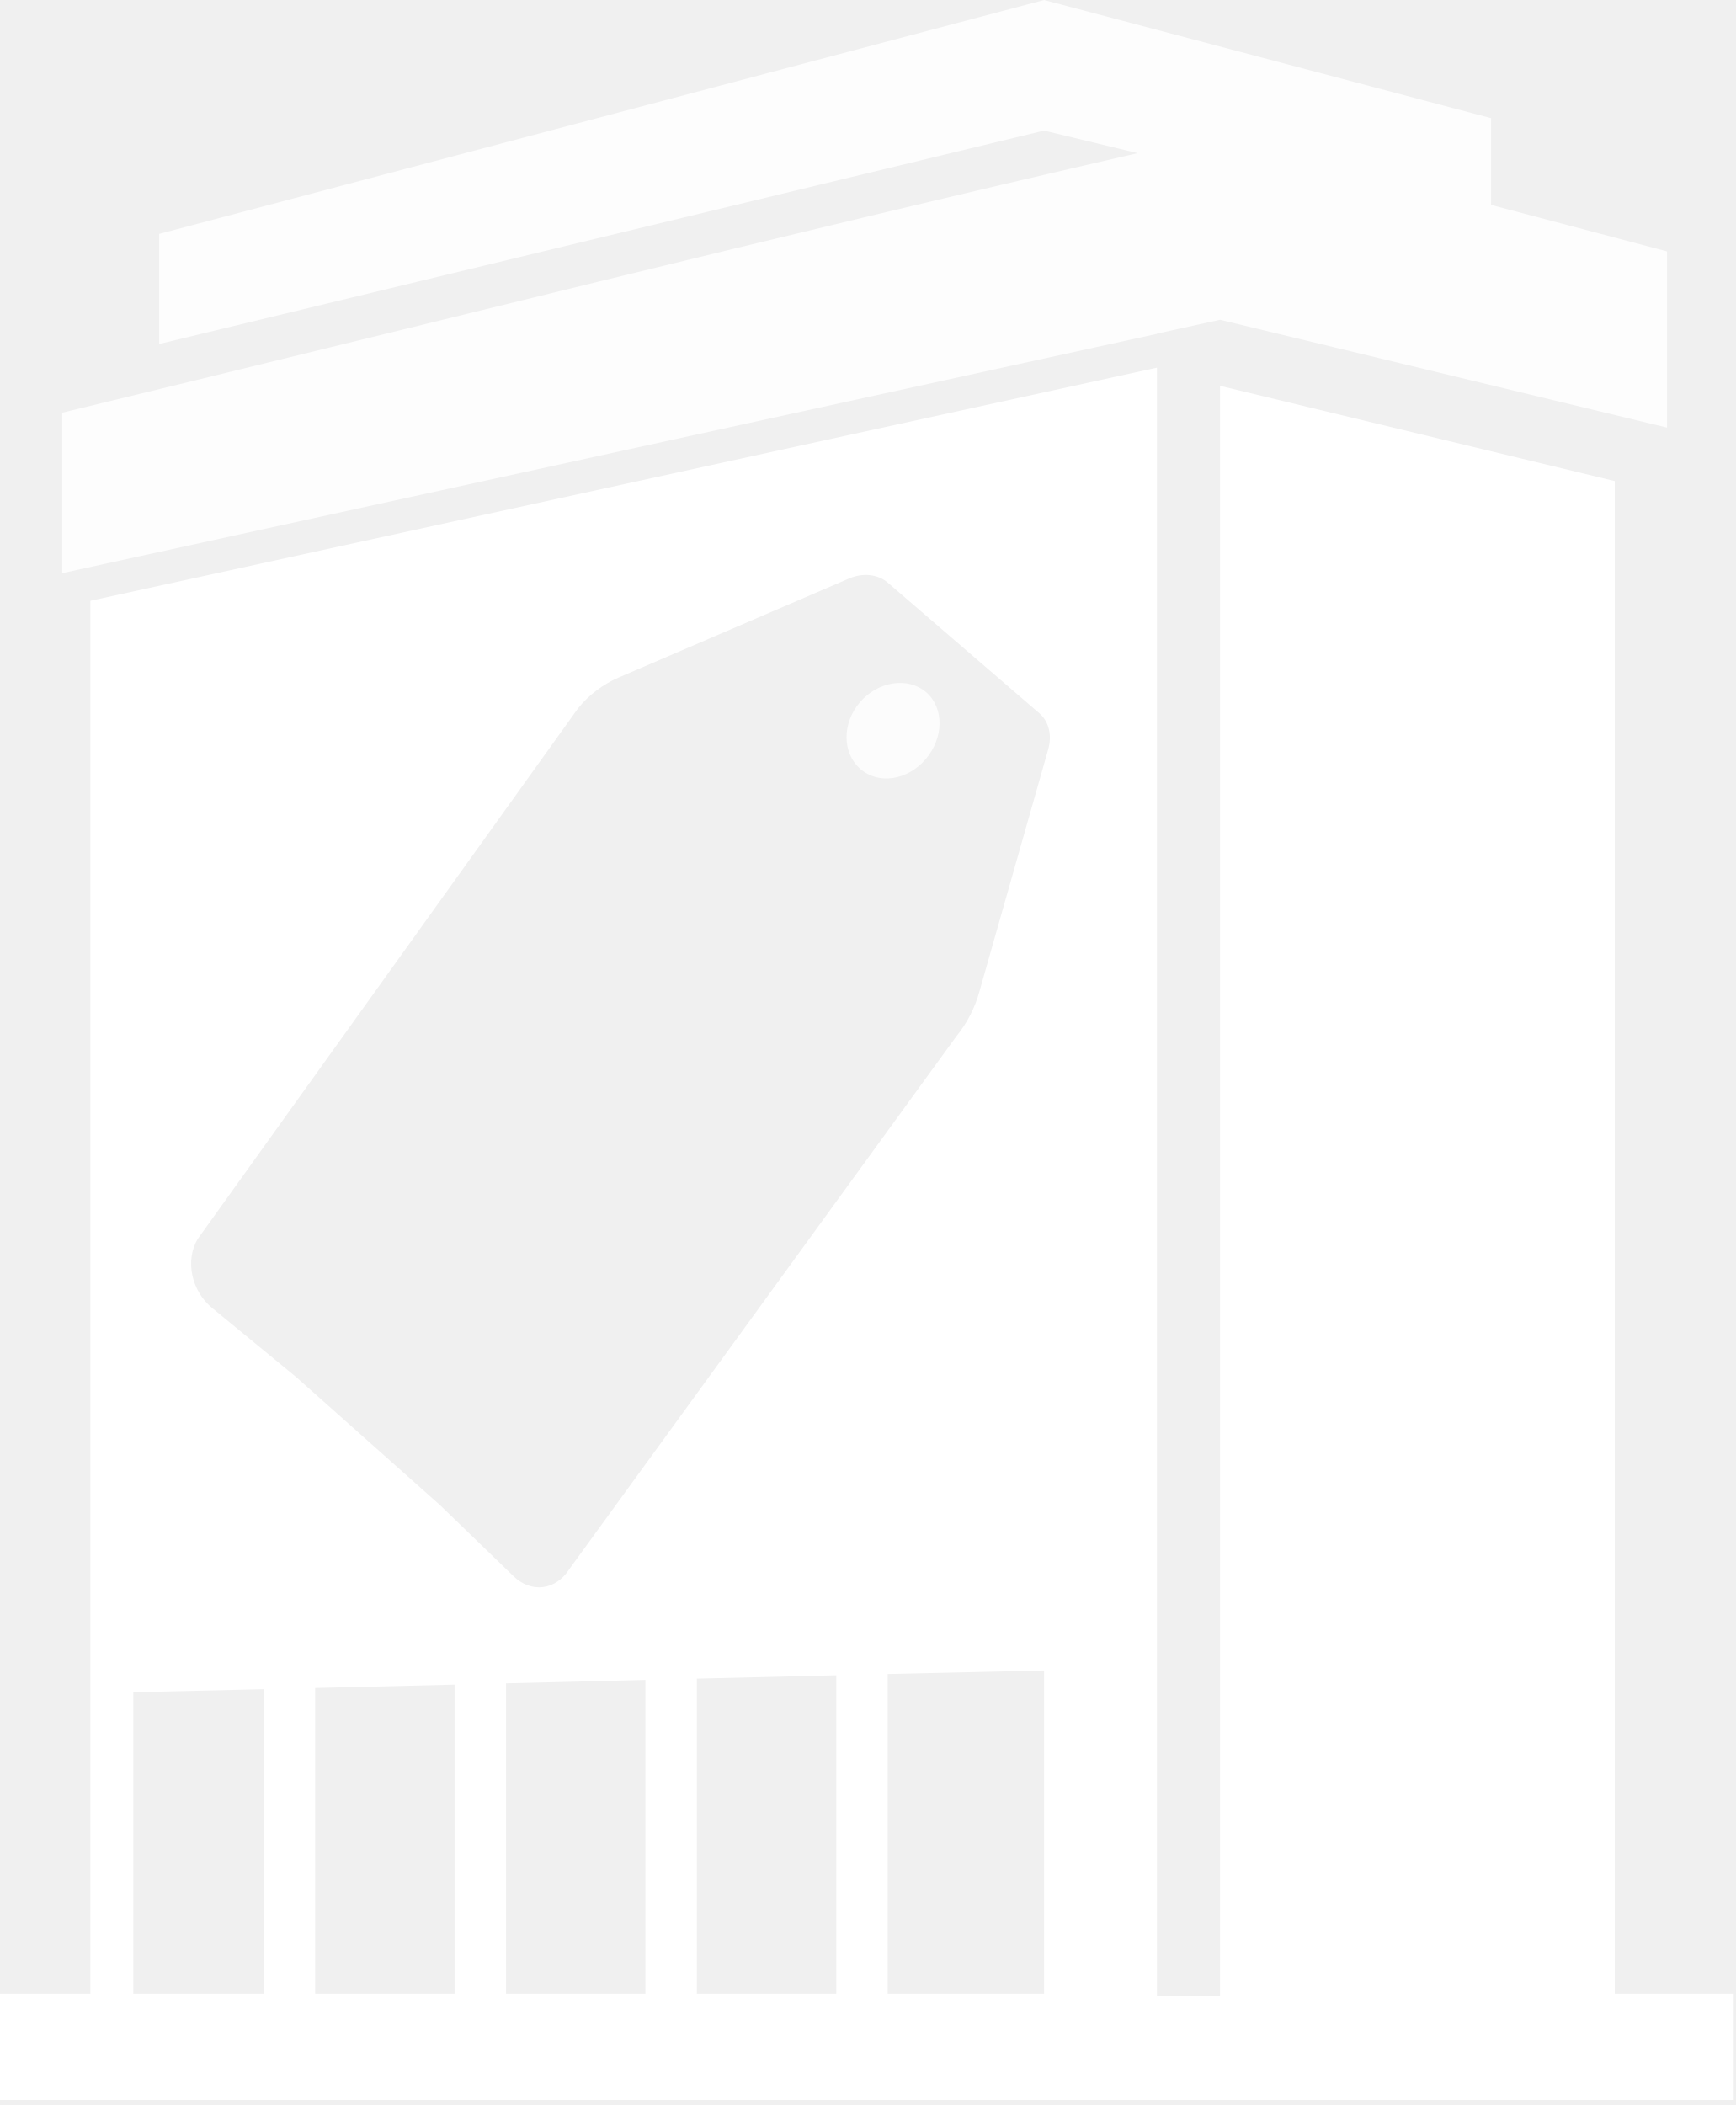
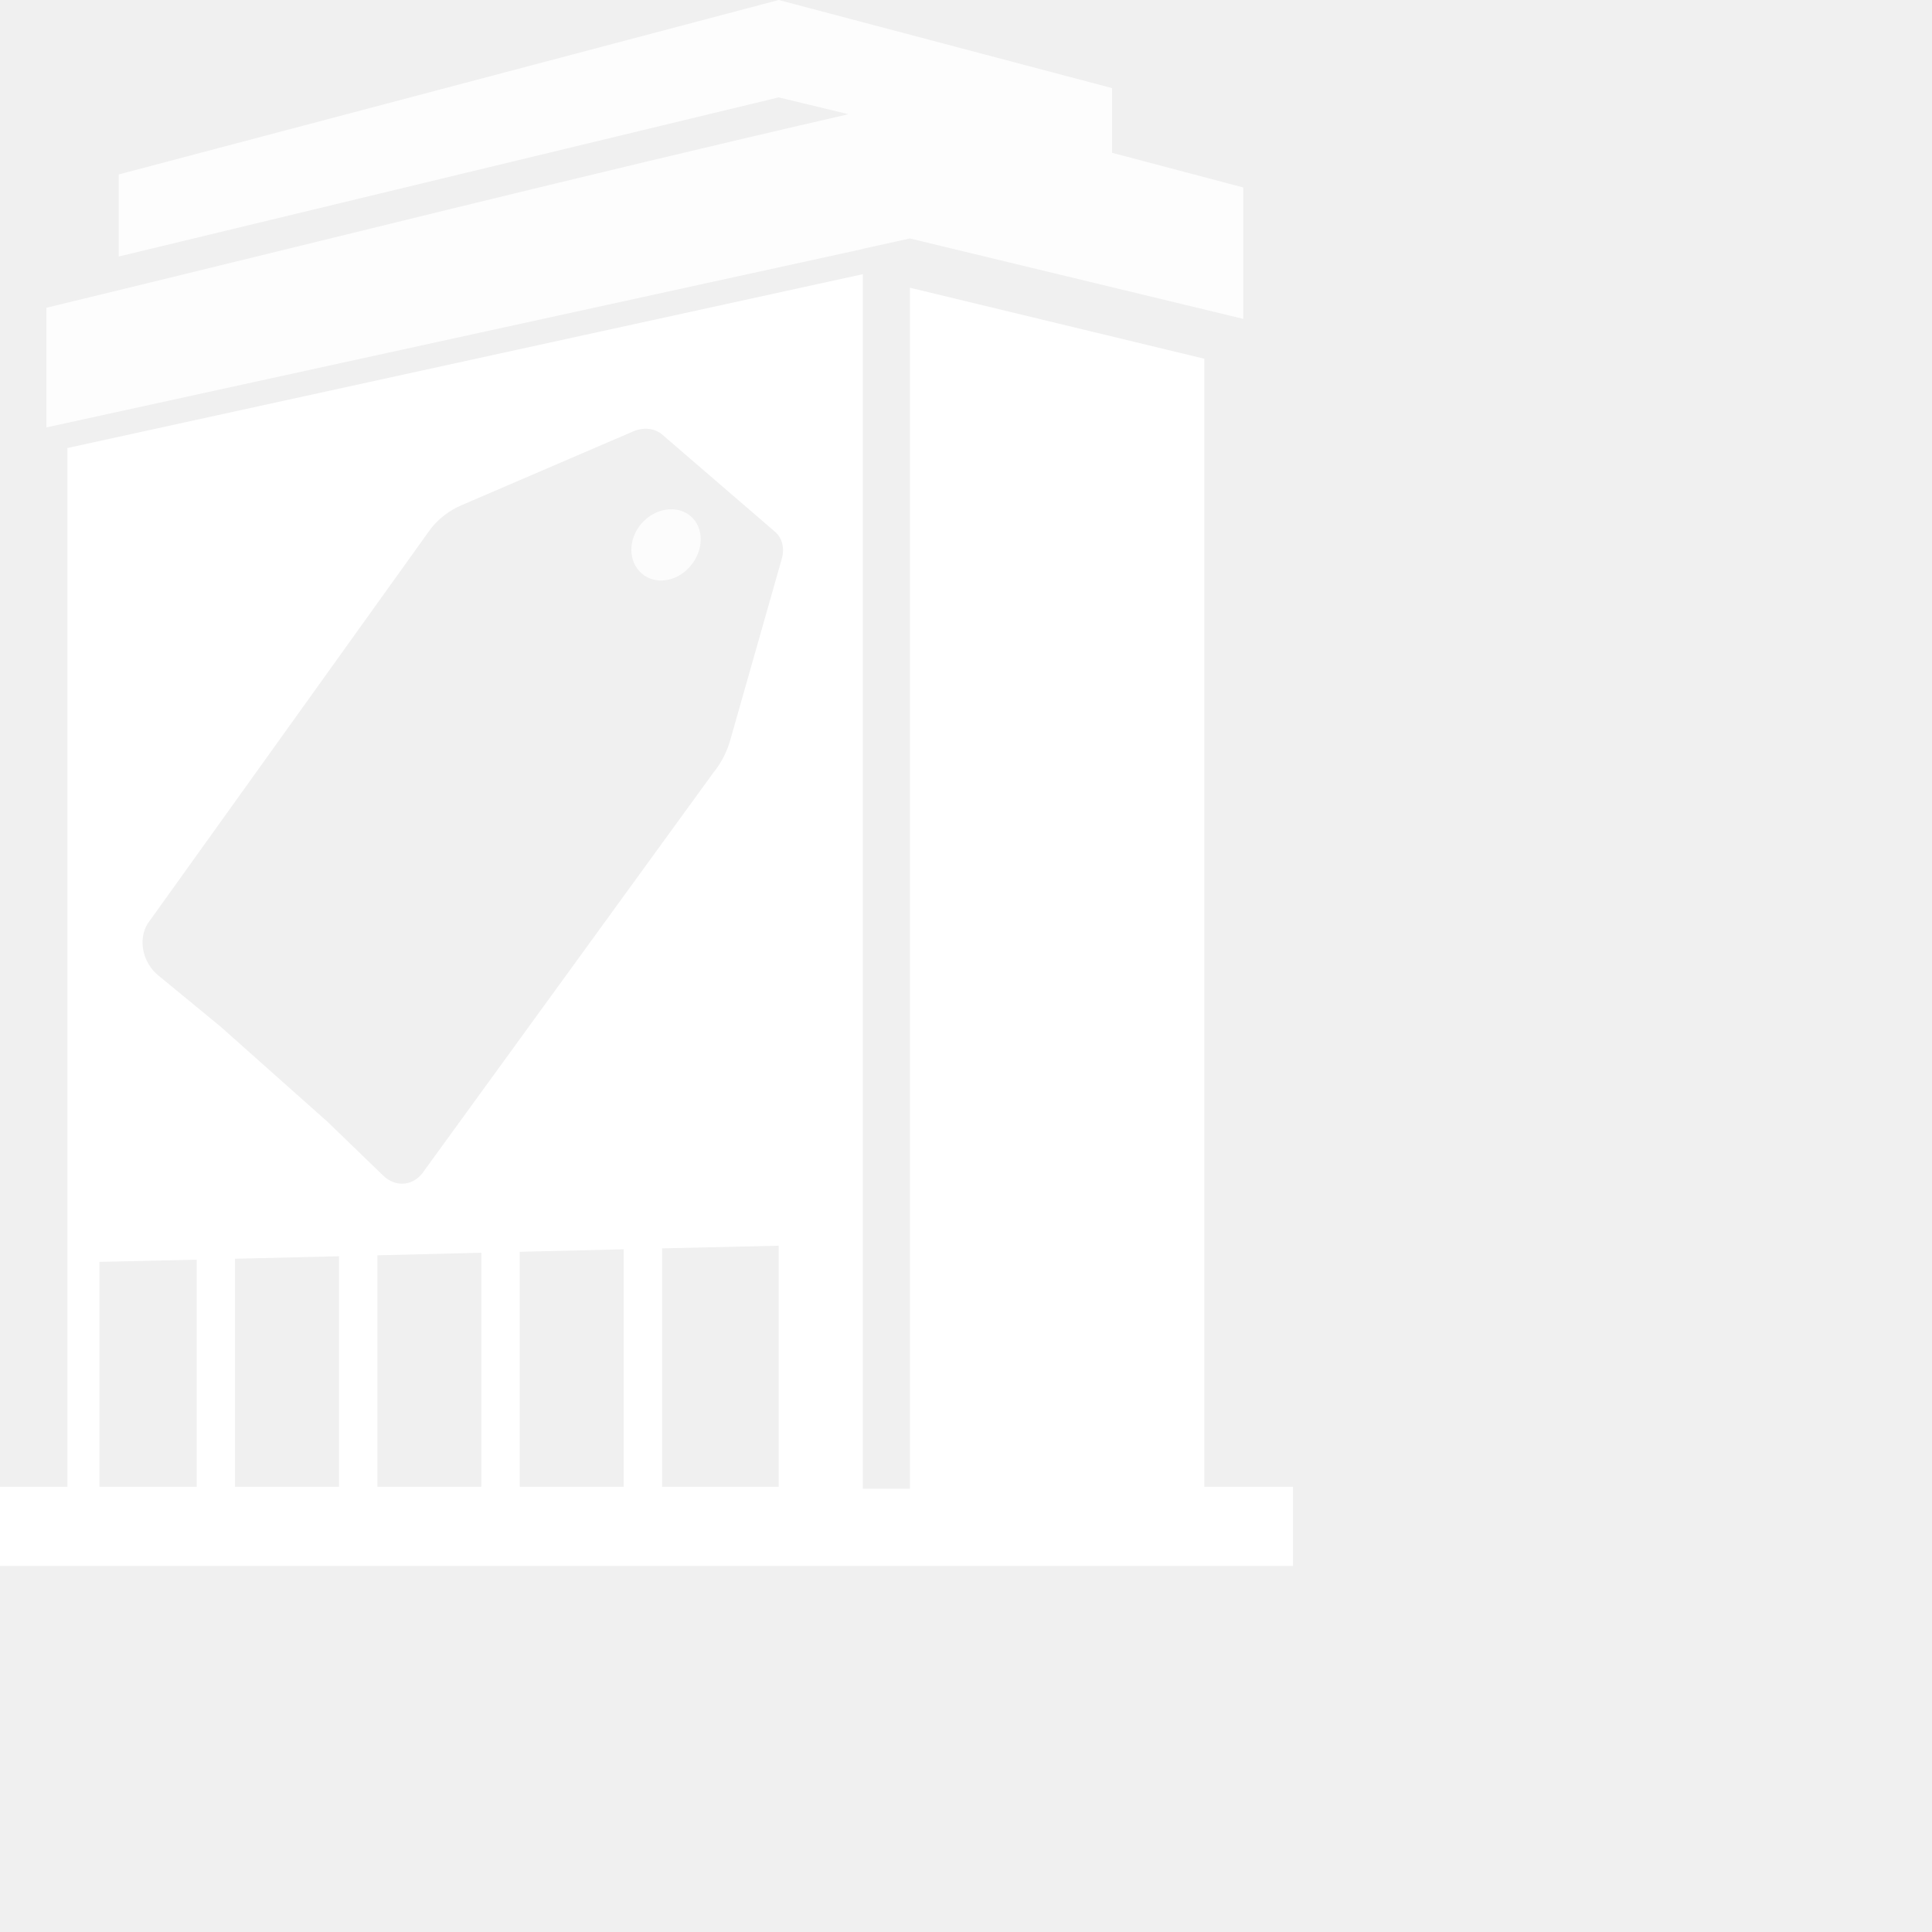
- <svg xmlns="http://www.w3.org/2000/svg" width="268px" height="325px" viewBox="0 0 268 325" version="1.1">
+ <svg xmlns="http://www.w3.org/2000/svg" width="400px" height="400px" viewBox="0 0 400 400" version="1.1">
  <defs />
-   <g id="Iconsv2" stroke="none" stroke-width="1" fill="none" fill-rule="evenodd">
-     <g id="Artboard" transform="translate(-2935, -2436)" fill="#FFFFFF">
-       <g id="Group-4-Copy" transform="translate(2823, 2363)">
-         <g id="Page-1" transform="translate(112, 73)">
-           <path d="M161.219,307.82 L137.074,307.82 L137.074,258.459 C145.143,258.272 153.195,258.086 161.219,257.908 L161.219,307.82 Z M129.131,307.82 L107.603,307.82 L107.603,259.171 L129.131,258.651 L129.131,307.82 Z M99.66,307.82 L78.135,307.82 L78.135,259.897 L99.66,259.367 L99.66,307.82 Z M70.192,307.82 L48.665,307.82 L48.665,260.612 L70.192,260.092 L70.192,307.82 Z M40.723,307.82 L20.582,307.82 L20.582,261.26 C27.28,261.11 33.995,260.956 40.723,260.798 L40.723,307.82 Z M137.019,89.899 L160.583,110.205 C162.001,111.5 162.475,113.634 161.832,115.786 L151.256,153.005 C150.562,155.581 149.308,158.012 147.625,160.066 L87.939,242.221 C85.84,245.573 81.957,246.037 79.203,243.271 L67.863,232.307 L45.718,212.598 L32.861,202.027 C29.561,199.405 28.505,194.582 30.564,191.241 L89.273,109.342 C90.933,107.295 93.081,105.666 95.506,104.616 L131.123,89.305 C133.214,88.413 135.472,88.637 137.019,89.899 L137.019,89.899 Z M249.339,307.82 L249.339,74.274 L188.387,59.571 L188.387,308.233 L178.649,308.233 L178.649,56.767 L13.956,92.759 L13.956,307.82 L0,307.82 L0,324.218 L267.706,324.218 L267.706,307.82 L249.339,307.82 Z" id="Fill-1" />
-           <path d="M142.926,117.22 C145.745,113.944 145.808,109.309 143.013,106.88 C140.191,104.459 135.582,105.164 132.77,108.438 C129.984,111.706 130.049,116.311 132.863,118.733 C135.651,121.163 140.134,120.49 142.926,117.22" id="Fill-4" opacity="0.796" />
-           <path d="M178.649,51.548 L178.649,51.513 C181.862,50.803 185.115,50.091 188.388,49.372 L257.411,66.021 L257.411,38.814 L230.243,31.635 L230.243,18.242 L161.219,0 L24.574,36.115 L24.574,53.114 C70.122,42.13 115.671,31.147 161.219,20.163 L175.653,23.644 C120.189,36.392 64.944,50.331 9.605,63.715 L9.605,88.491 L178.649,51.548 Z" id="Fill-6" opacity="0.847" />
-         </g>
-       </g>
-     </g>
+   <g id="img_list-bestvalue" fill="#ffffff" stroke="none" stroke-width="1" fill-rule="evenodd">
+     <path d="M161.219,307.82 L137.074,307.82 L137.074,258.459 C145.143,258.272 153.195,258.086 161.219,257.908 L161.219,307.82 Z M129.131,307.82 L107.603,307.82 L107.603,259.171 L129.131,258.651 L129.131,307.82 Z M99.66,307.82 L78.135,307.82 L78.135,259.897 L99.66,259.367 L99.66,307.82 Z M70.192,307.82 L48.665,307.82 L48.665,260.612 L70.192,260.092 L70.192,307.82 Z M40.723,307.82 L20.582,307.82 L20.582,261.26 C27.28,261.11 33.995,260.956 40.723,260.798 L40.723,307.82 Z M137.019,89.899 L160.583,110.205 C162.001,111.5 162.475,113.634 161.832,115.786 L151.256,153.005 C150.562,155.581 149.308,158.012 147.625,160.066 L87.939,242.221 C85.84,245.573 81.957,246.037 79.203,243.271 L67.863,232.307 L45.718,212.598 L32.861,202.027 C29.561,199.405 28.505,194.582 30.564,191.241 L89.273,109.342 C90.933,107.295 93.081,105.666 95.506,104.616 L131.123,89.305 C133.214,88.413 135.472,88.637 137.019,89.899 L137.019,89.899 Z M249.339,307.82 L249.339,74.274 L188.387,59.571 L188.387,308.233 L178.649,308.233 L178.649,56.767 L13.956,92.759 L13.956,307.82 L0,307.82 L0,324.218 L267.706,324.218 L267.706,307.82 L249.339,307.82 Z" id="Fill-1" />
+     <path d="M142.926,117.22 C145.745,113.944 145.808,109.309 143.013,106.88 C140.191,104.459 135.582,105.164 132.77,108.438 C129.984,111.706 130.049,116.311 132.863,118.733 C135.651,121.163 140.134,120.49 142.926,117.22" id="Fill-4" opacity="0.8" />
+     <path d="M178.649,51.548 L178.649,51.513 C181.862,50.803 185.115,50.091 188.388,49.372 L257.411,66.021 L257.411,38.814 L230.243,31.635 L230.243,18.242 L161.219,0 L24.574,36.115 L24.574,53.114 C70.122,42.13 115.671,31.147 161.219,20.163 L175.653,23.644 C120.189,36.392 64.944,50.331 9.605,63.715 L9.605,88.491 L178.649,51.548 Z" id="Fill-6" opacity="0.85" />
  </g>
</svg>
